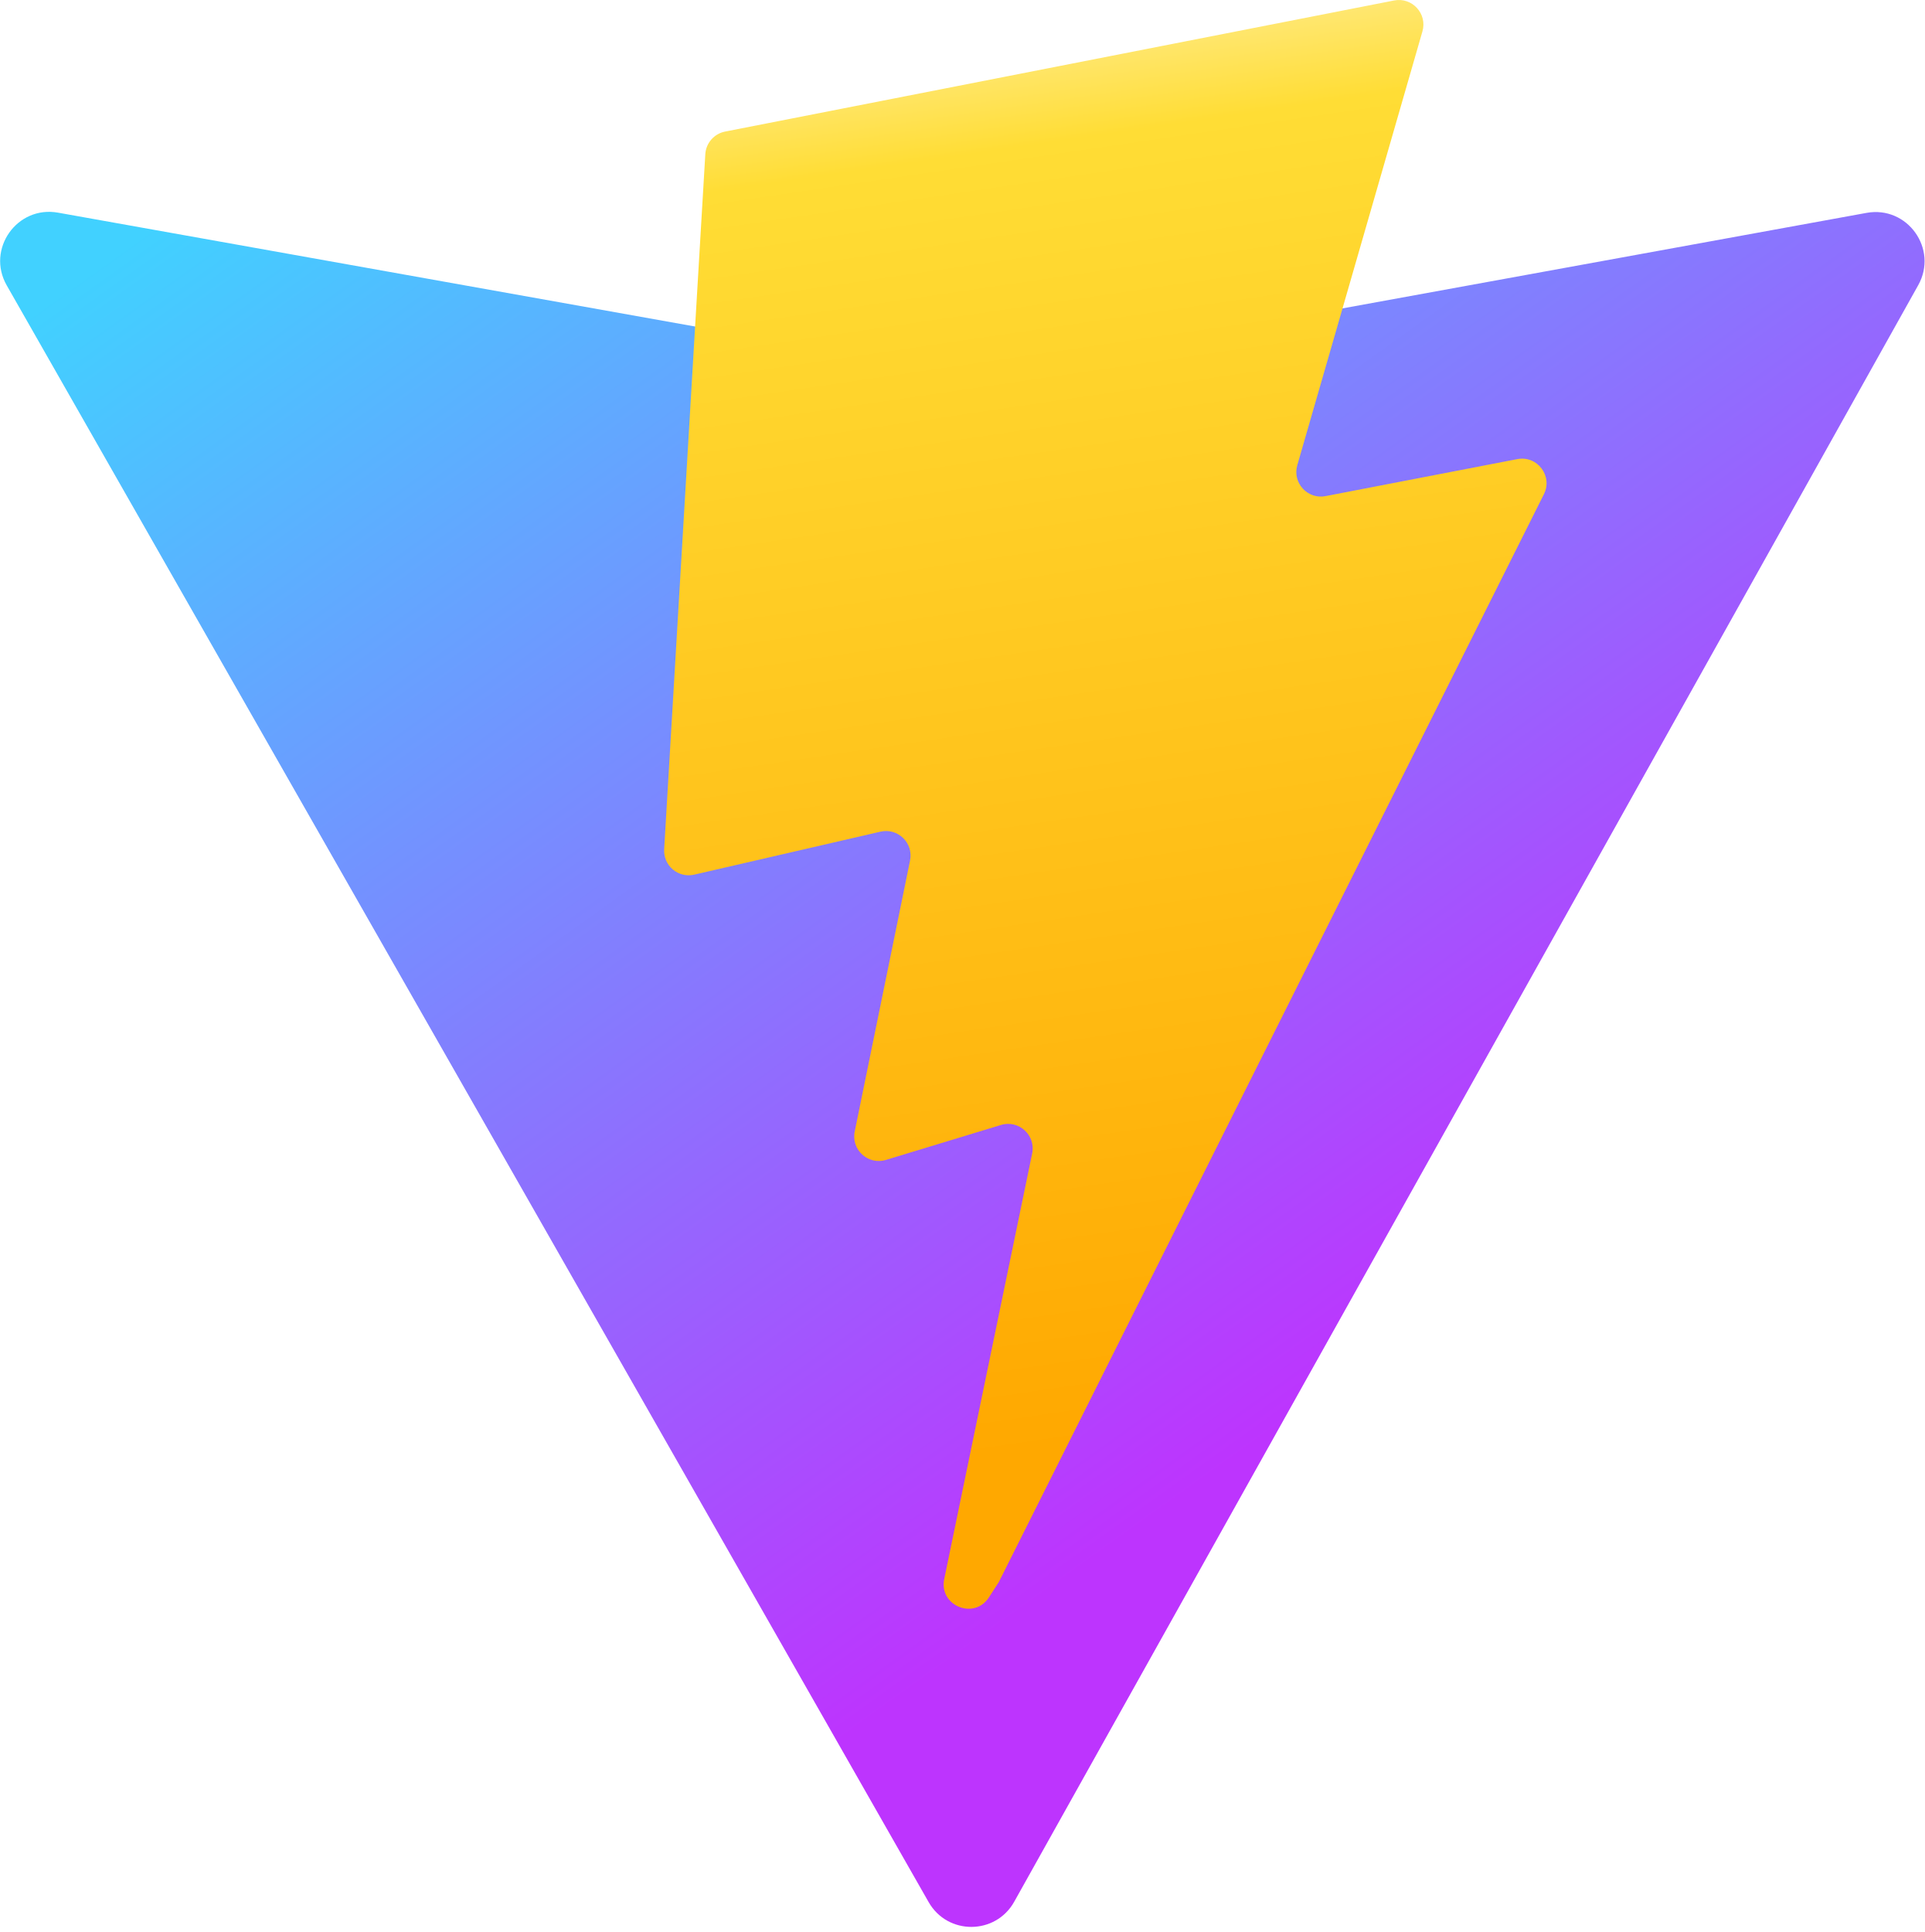
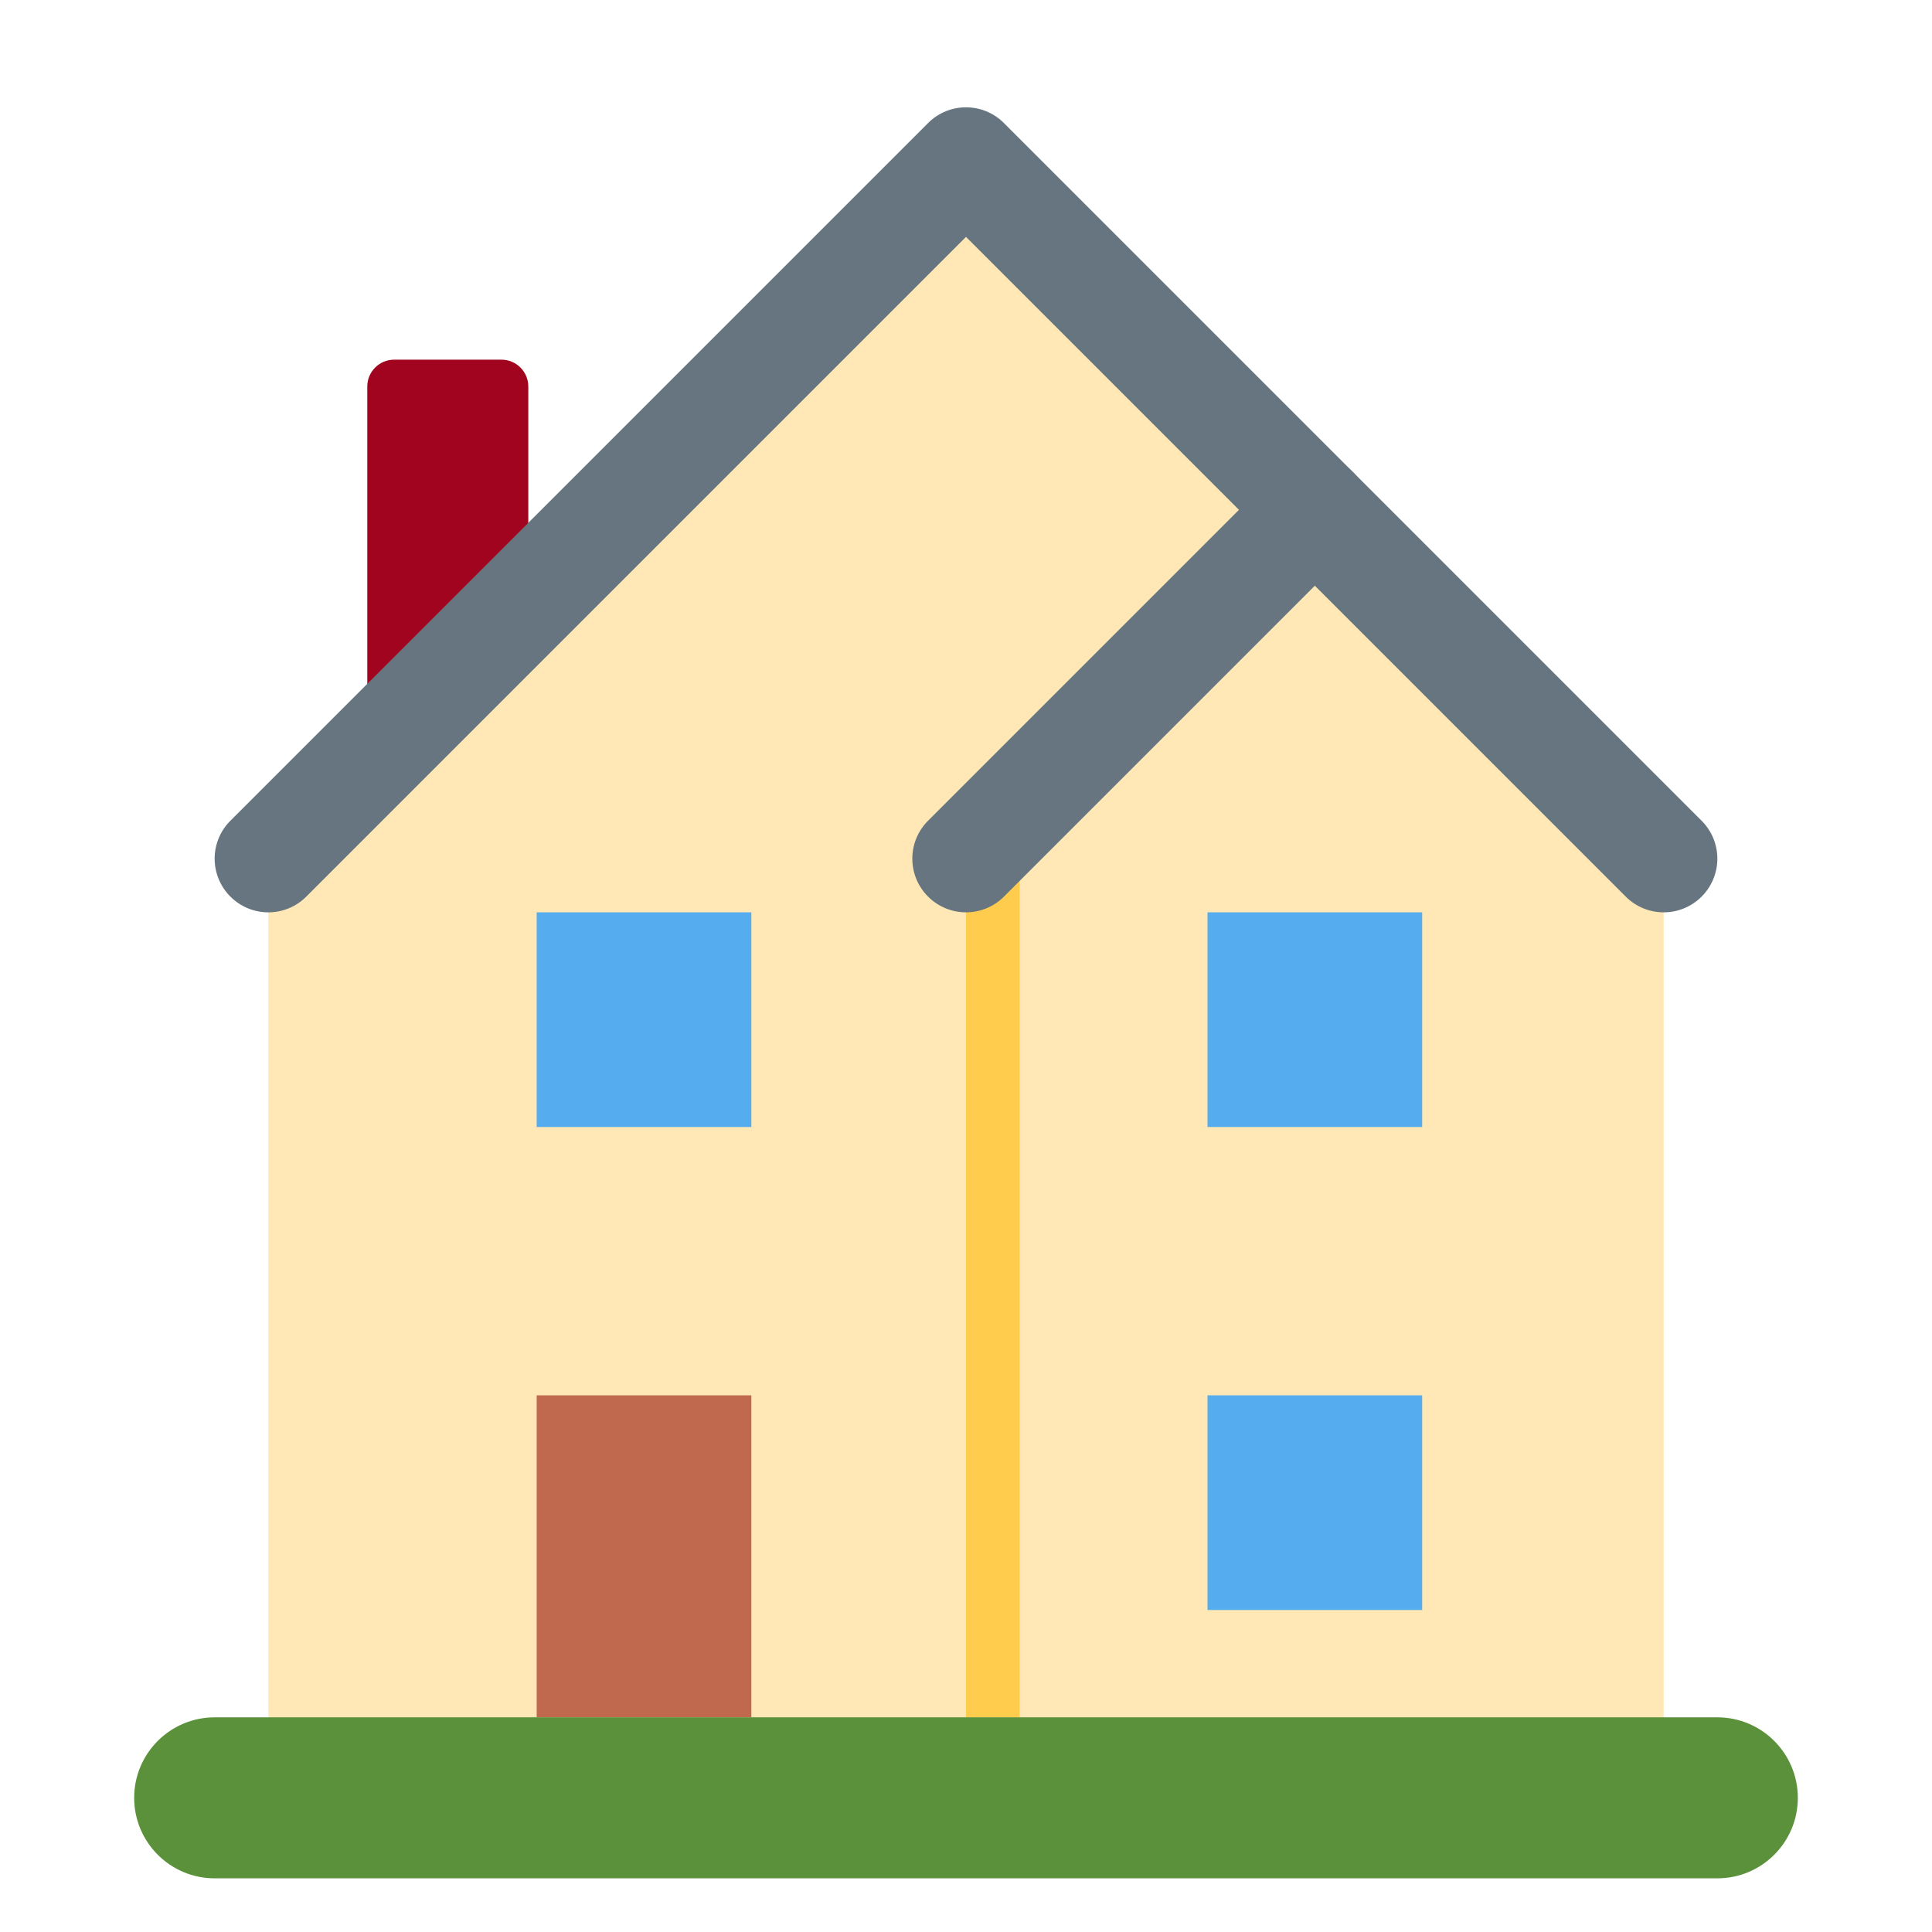
- <svg xmlns="http://www.w3.org/2000/svg" aria-hidden="true" role="img" class="iconify iconify--logos" width="31.88" height="32" preserveAspectRatio="xMidYMid meet" viewBox="0 0 256 257">
-   <defs>
-     <linearGradient id="IconifyId1813088fe1fbc01fb466" x1="-.828%" x2="57.636%" y1="7.652%" y2="78.411%">
-       <stop offset="0%" stop-color="#41D1FF" />
-       <stop offset="100%" stop-color="#BD34FE" />
-     </linearGradient>
-     <linearGradient id="IconifyId1813088fe1fbc01fb467" x1="43.376%" x2="50.316%" y1="2.242%" y2="89.03%">
-       <stop offset="0%" stop-color="#FFEA83" />
-       <stop offset="8.333%" stop-color="#FFDD35" />
-       <stop offset="100%" stop-color="#FFA800" />
-     </linearGradient>
-   </defs>
-   <path fill="url(#IconifyId1813088fe1fbc01fb466)" d="M255.153 37.938L134.897 252.976c-2.483 4.44-8.862 4.466-11.382.048L.875 37.958c-2.746-4.814 1.371-10.646 6.827-9.67l120.385 21.517a6.537 6.537 0 0 0 2.322-.004l117.867-21.483c5.438-.991 9.574 4.796 6.877 9.62Z" />
-   <path fill="url(#IconifyId1813088fe1fbc01fb467)" d="M185.432.063L96.44 17.501a3.268 3.268 0 0 0-2.634 3.014l-5.474 92.456a3.268 3.268 0 0 0 3.997 3.378l24.777-5.718c2.318-.535 4.413 1.507 3.936 3.838l-7.361 36.047c-.495 2.426 1.782 4.5 4.151 3.78l15.304-4.649c2.372-.72 4.652 1.36 4.15 3.788l-11.698 56.621c-.732 3.542 3.979 5.473 5.943 2.437l1.313-2.028l72.516-144.72c1.215-2.423-.88-5.186-3.54-4.672l-25.505 4.922c-2.396.462-4.435-1.77-3.759-4.114l16.646-57.705c.677-2.35-1.37-4.583-3.769-4.113Z" />
+ <svg xmlns="http://www.w3.org/2000/svg" viewBox="0 0 36 36">
+   <path fill="#A0041E" d="M9.344 14.702h-2c-.276 0-.5-.224-.5-.5v-7c0-.276.224-.5.5-.5h2c.276 0 .5.224.5.5v7c0 .276-.224.5-.5.5z" />
+   <path fill="#FFE8B6" d="M5 16L18 3l13 13v17H5z" />
+   <path fill="#FFCC4D" d="M18 16h1v16h-1z" />
+   <path fill="#66757F" d="M31 17c-.256 0-.512-.098-.707-.293L18 4.414 5.707 16.707c-.391.391-1.023.391-1.414 0s-.391-1.023 0-1.414l13-13c.391-.391 1.023-.391 1.414 0l13 13c.391.391.391 1.023 0 1.414-.195.195-.451.293-.707.293z" />
+   <path fill="#66757F" d="M18 17c-.256 0-.512-.098-.707-.293-.391-.391-.391-1.023 0-1.414l6.5-6.5c.391-.391 1.023-.391 1.414 0s.391 1.023 0 1.414l-6.5 6.5c-.195.195-.451.293-.707.293z" />
+   <path fill="#C1694F" d="M10 26h4v6h-4z" />
+   <path fill="#55ACEE" d="M10 17h4v4h-4zm12.5 0h4v4h-4zm0 9h4v4h-4z" />
+   <path fill="#5C913B" d="M33.5 33.5c0 .828-.672 1.5-1.5 1.5H4c-.828 0-1.5-.672-1.5-1.5S3.172 32 4 32h28c.828 0 1.5.672 1.5 1.5z" />
</svg>
